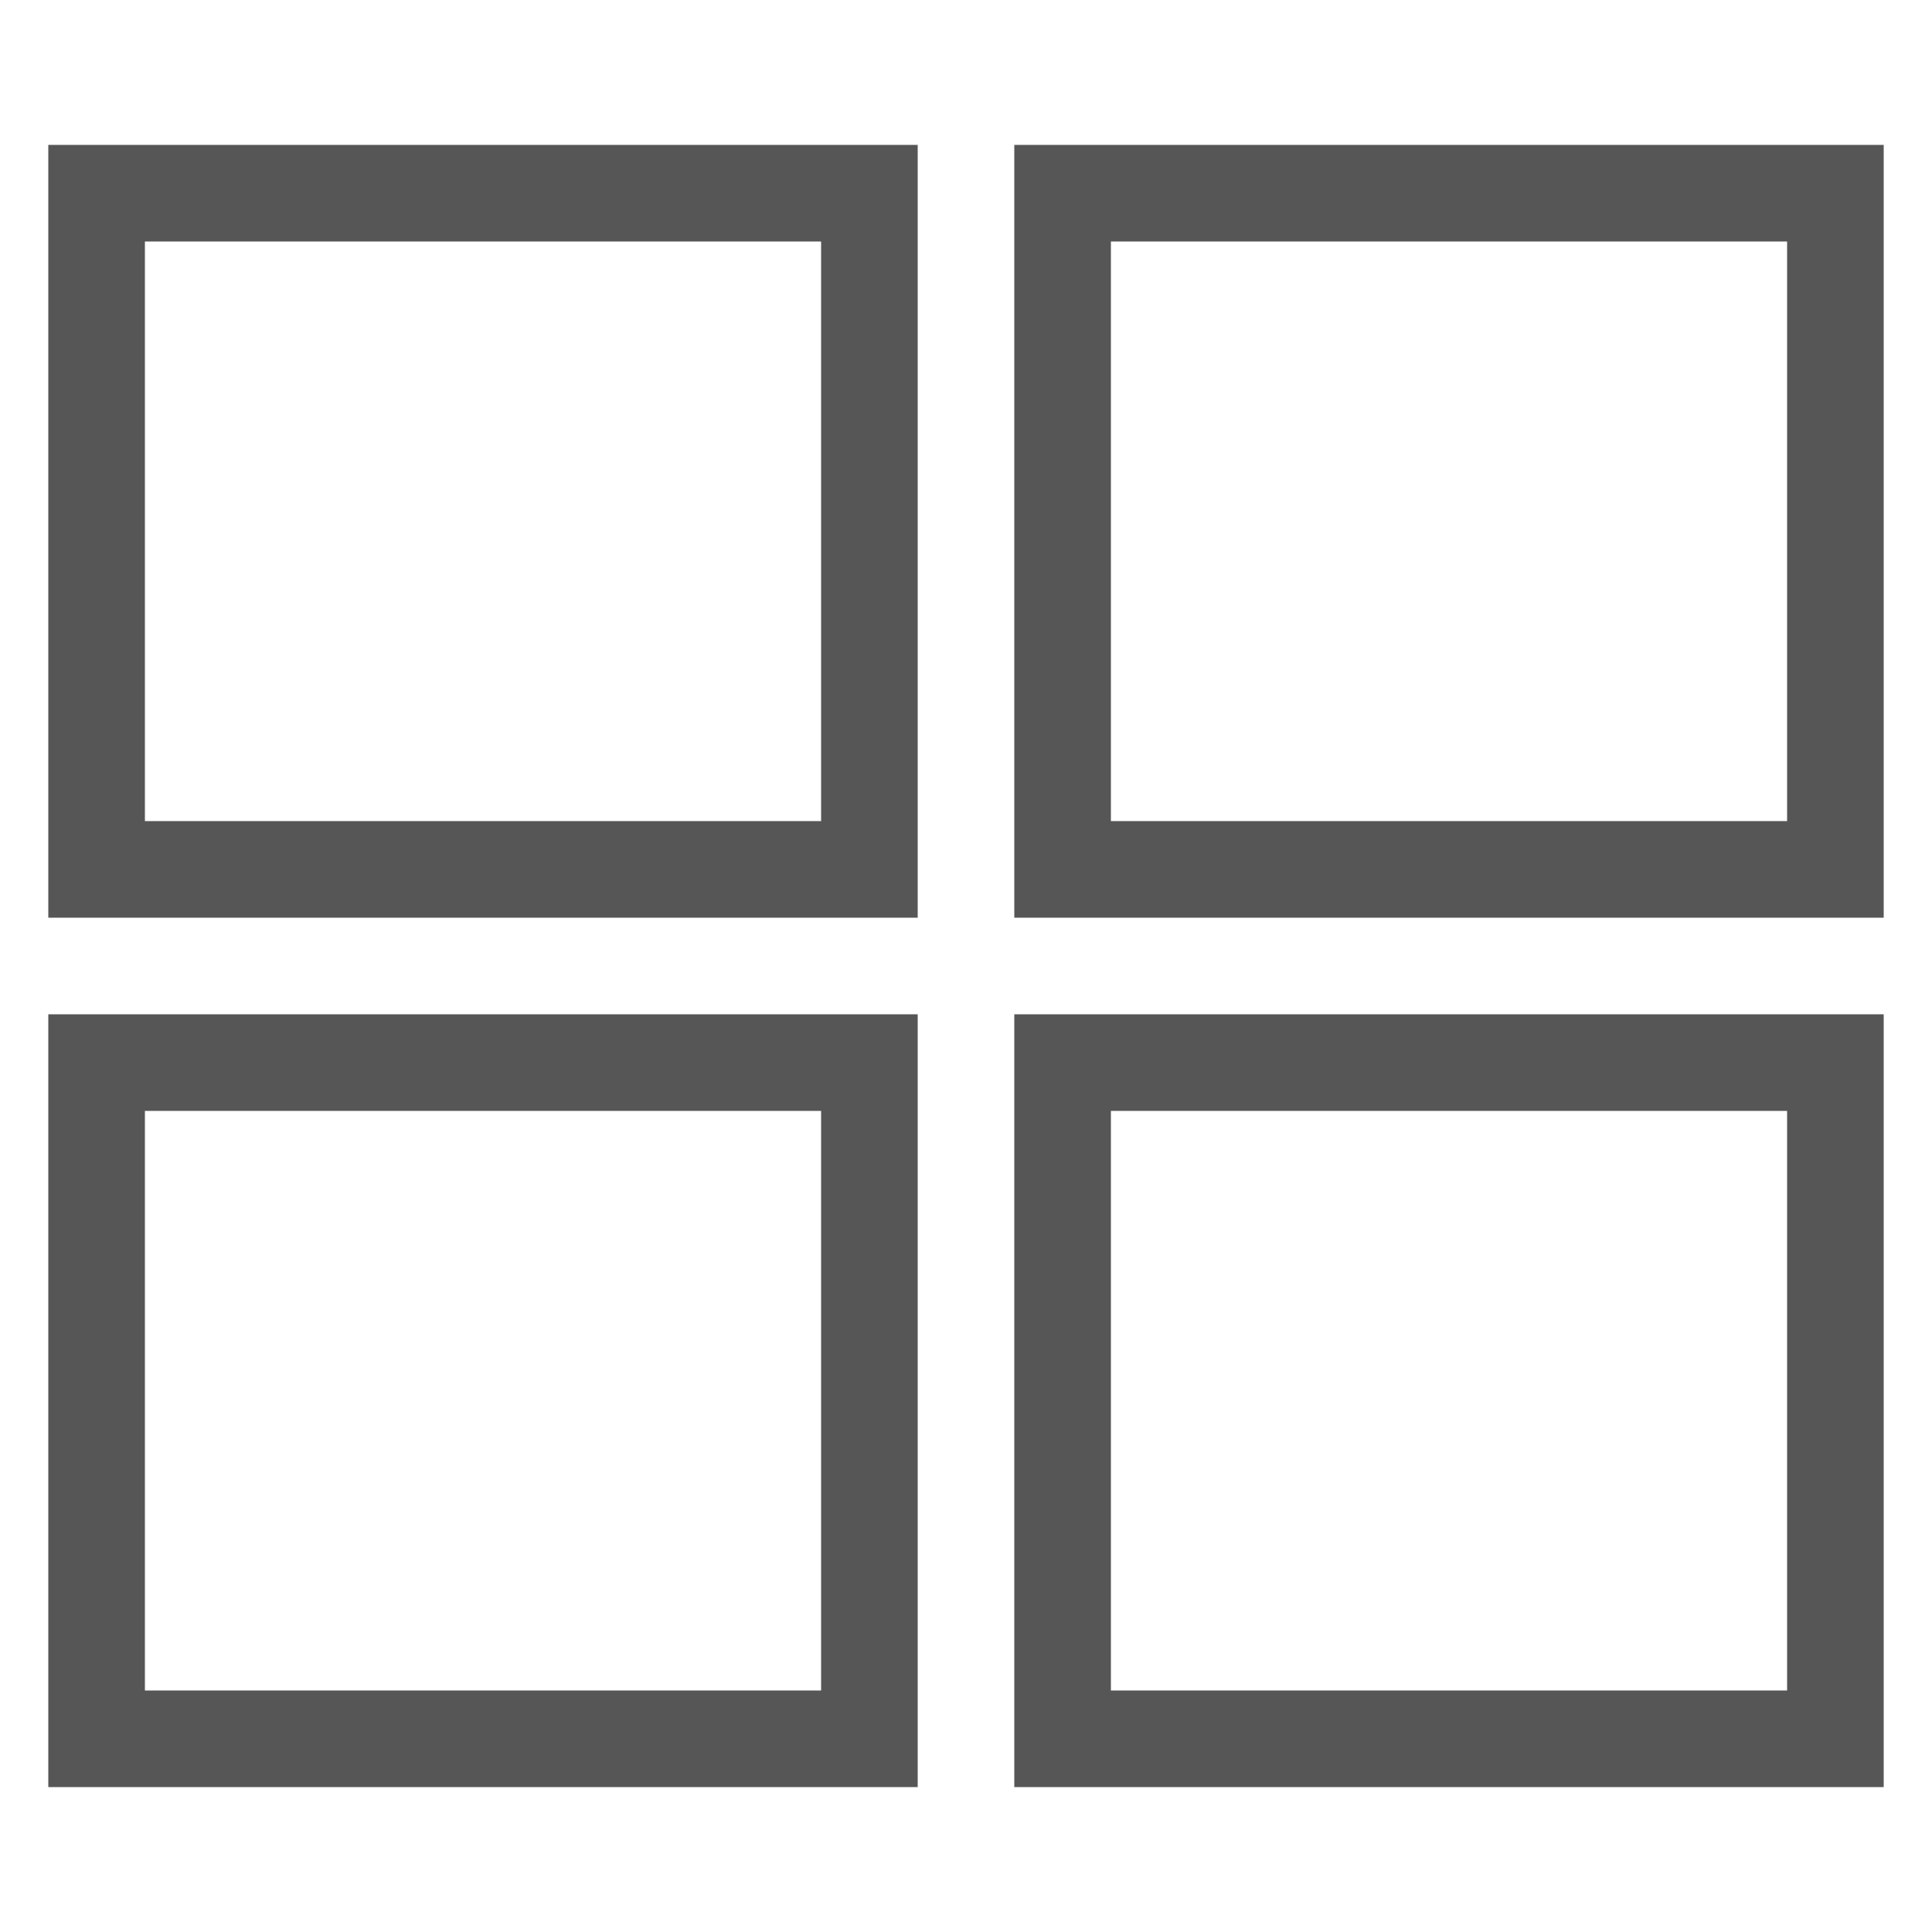
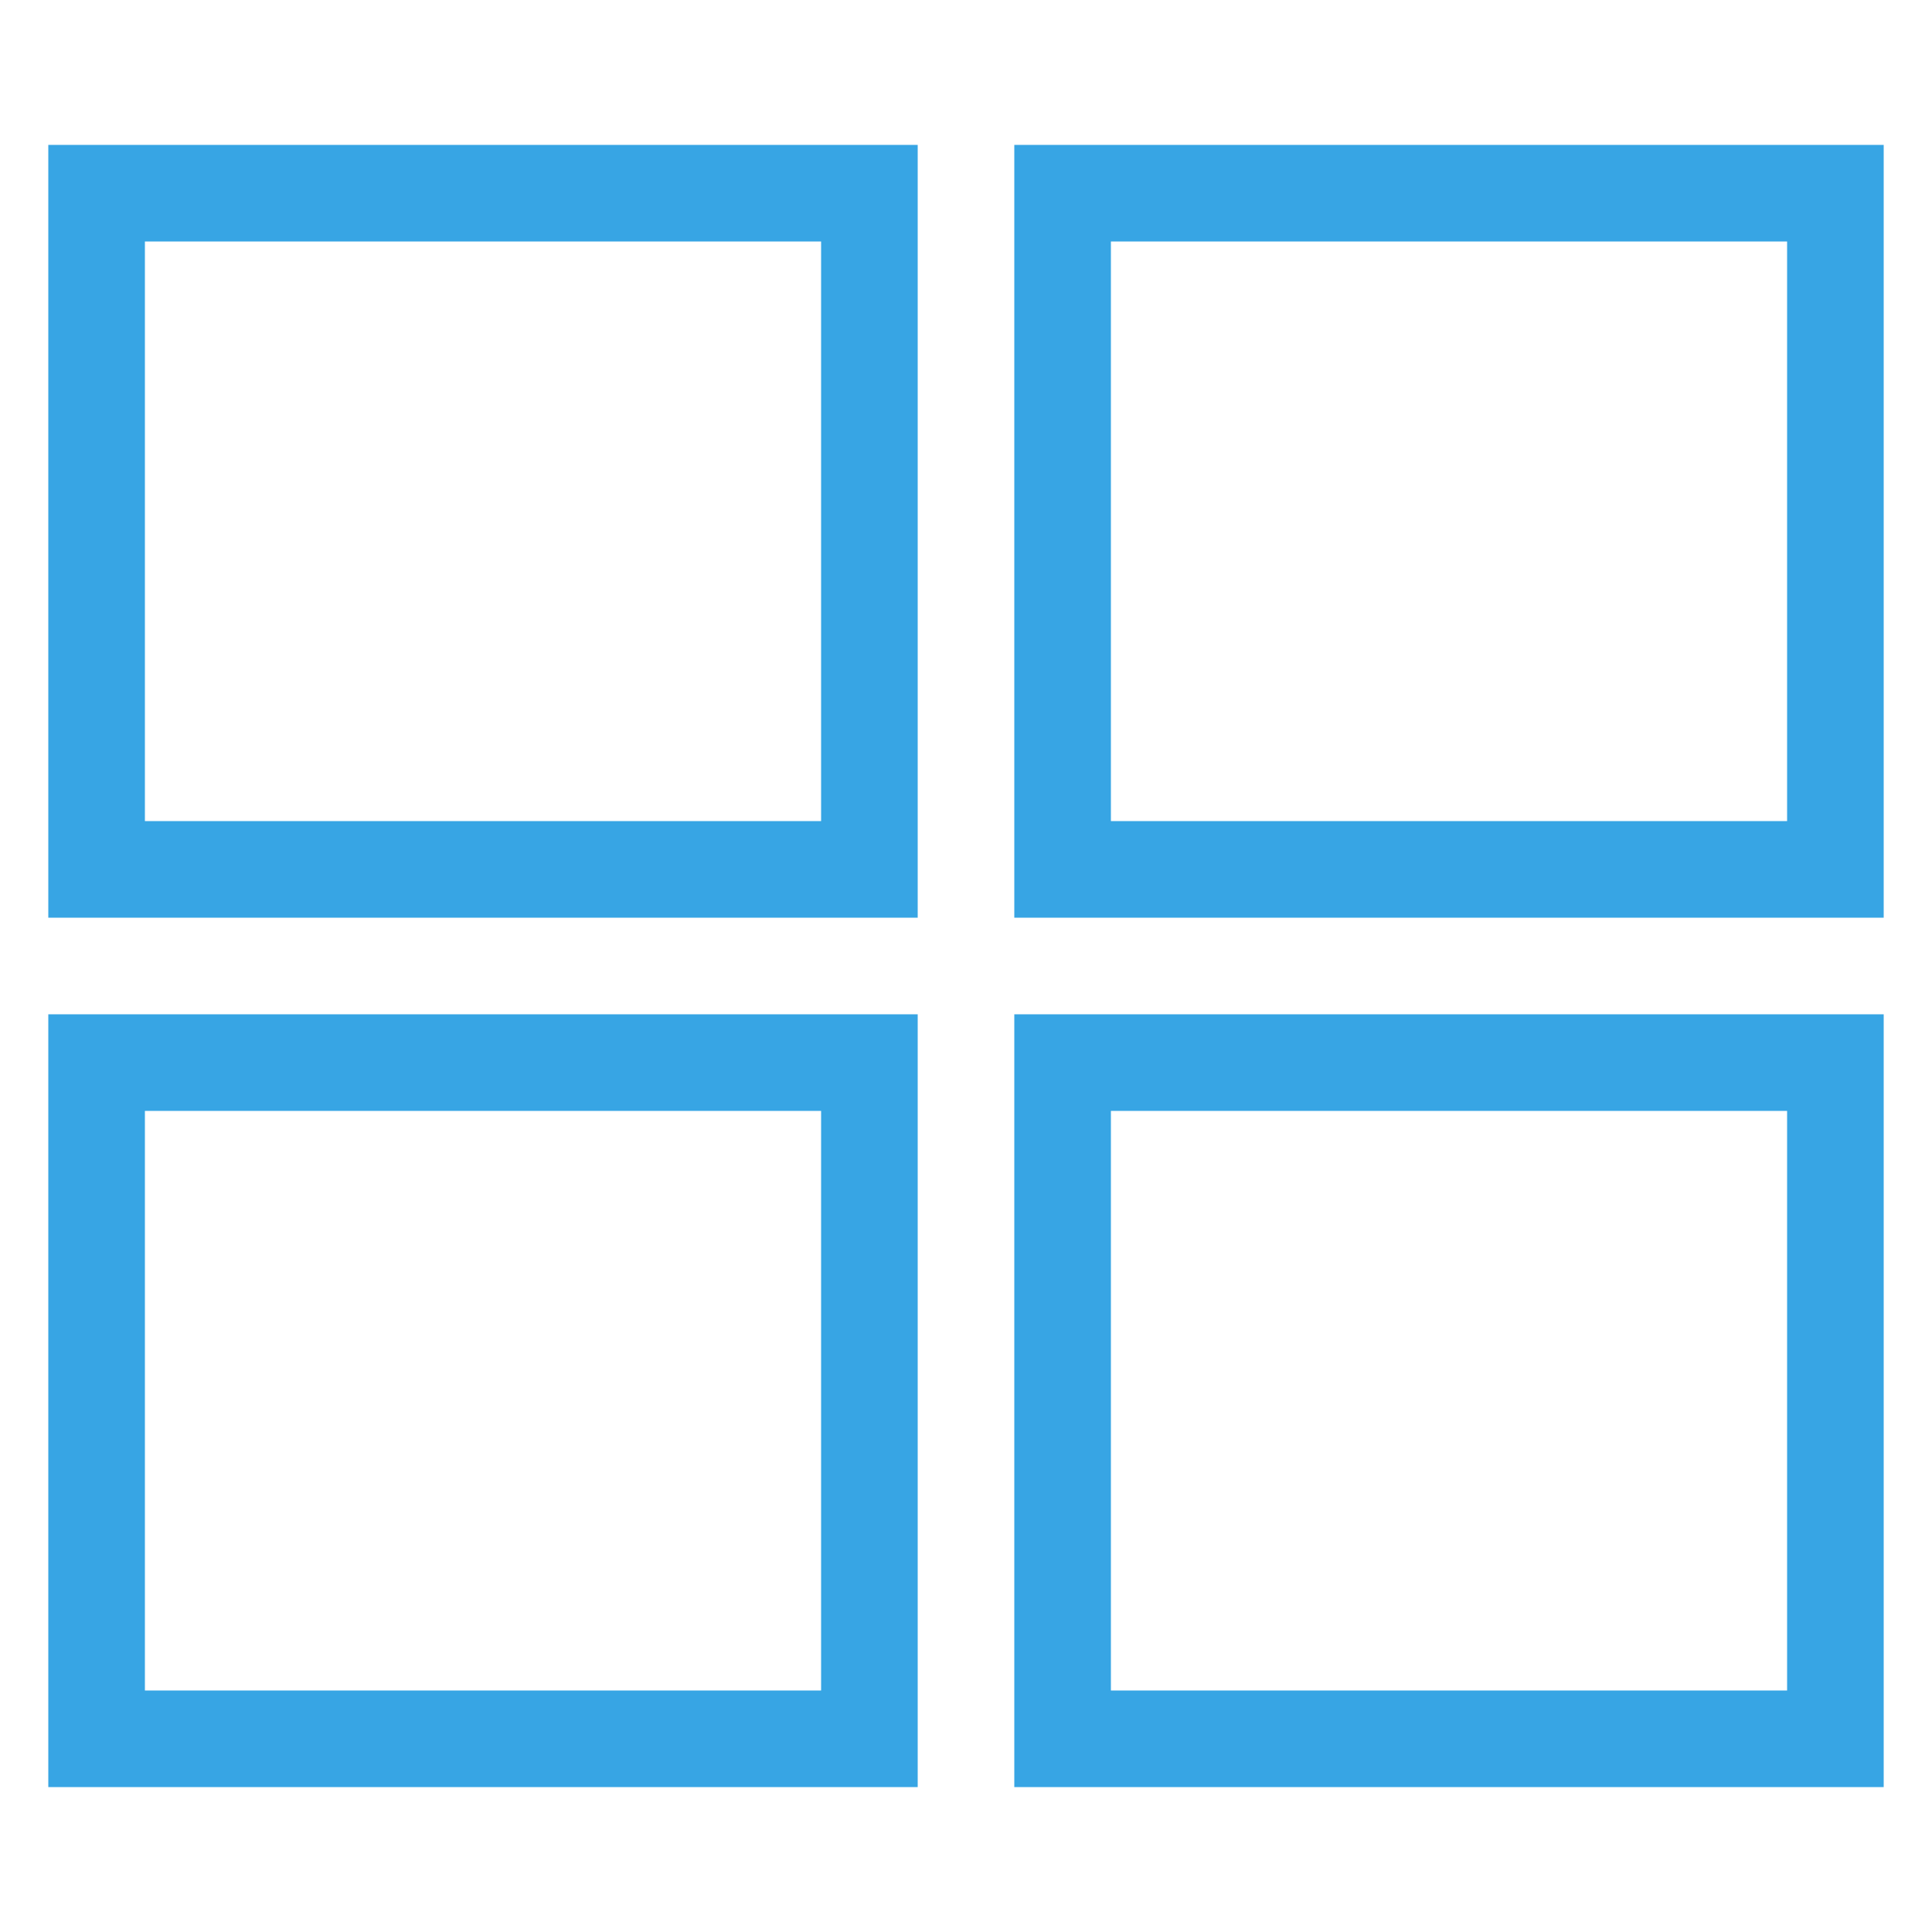
<svg xmlns="http://www.w3.org/2000/svg" version="1.1" id="icon-grid" x="0px" y="0px" width="40px" height="40px" viewBox="0 0 40 40" enable-background="new 0 0 40 40" xml:space="preserve">
-   <path fill="#575656" d="M1,3v16h18V3H1z M17,17H3V5h14V17z" />
-   <path fill="#575656" d="M21,3v16h18V3H21z M37,17H23V5h14V17z" />
-   <path fill="#575656" d="M1,21v16h18V21H1z M17,35H3V23h14V35z" />
-   <path fill="#575656" d="M21,21v16h18V21H21z M37,35H23V23h14V35z" />
+   <path fill="#37A5E4" d="M1,3v16h18V3H1z M17,17H3V5h14V17z" />
+   <path fill="#37A5E4" d="M21,3v16h18V3H21z M37,17H23V5h14V17z" />
+   <path fill="#37A5E4" d="M1,21v16h18V21H1z M17,35H3V23h14V35z" />
+   <path fill="#37A5E4" d="M21,21v16h18V21H21z M37,35H23V23h14V35z" />
</svg>
